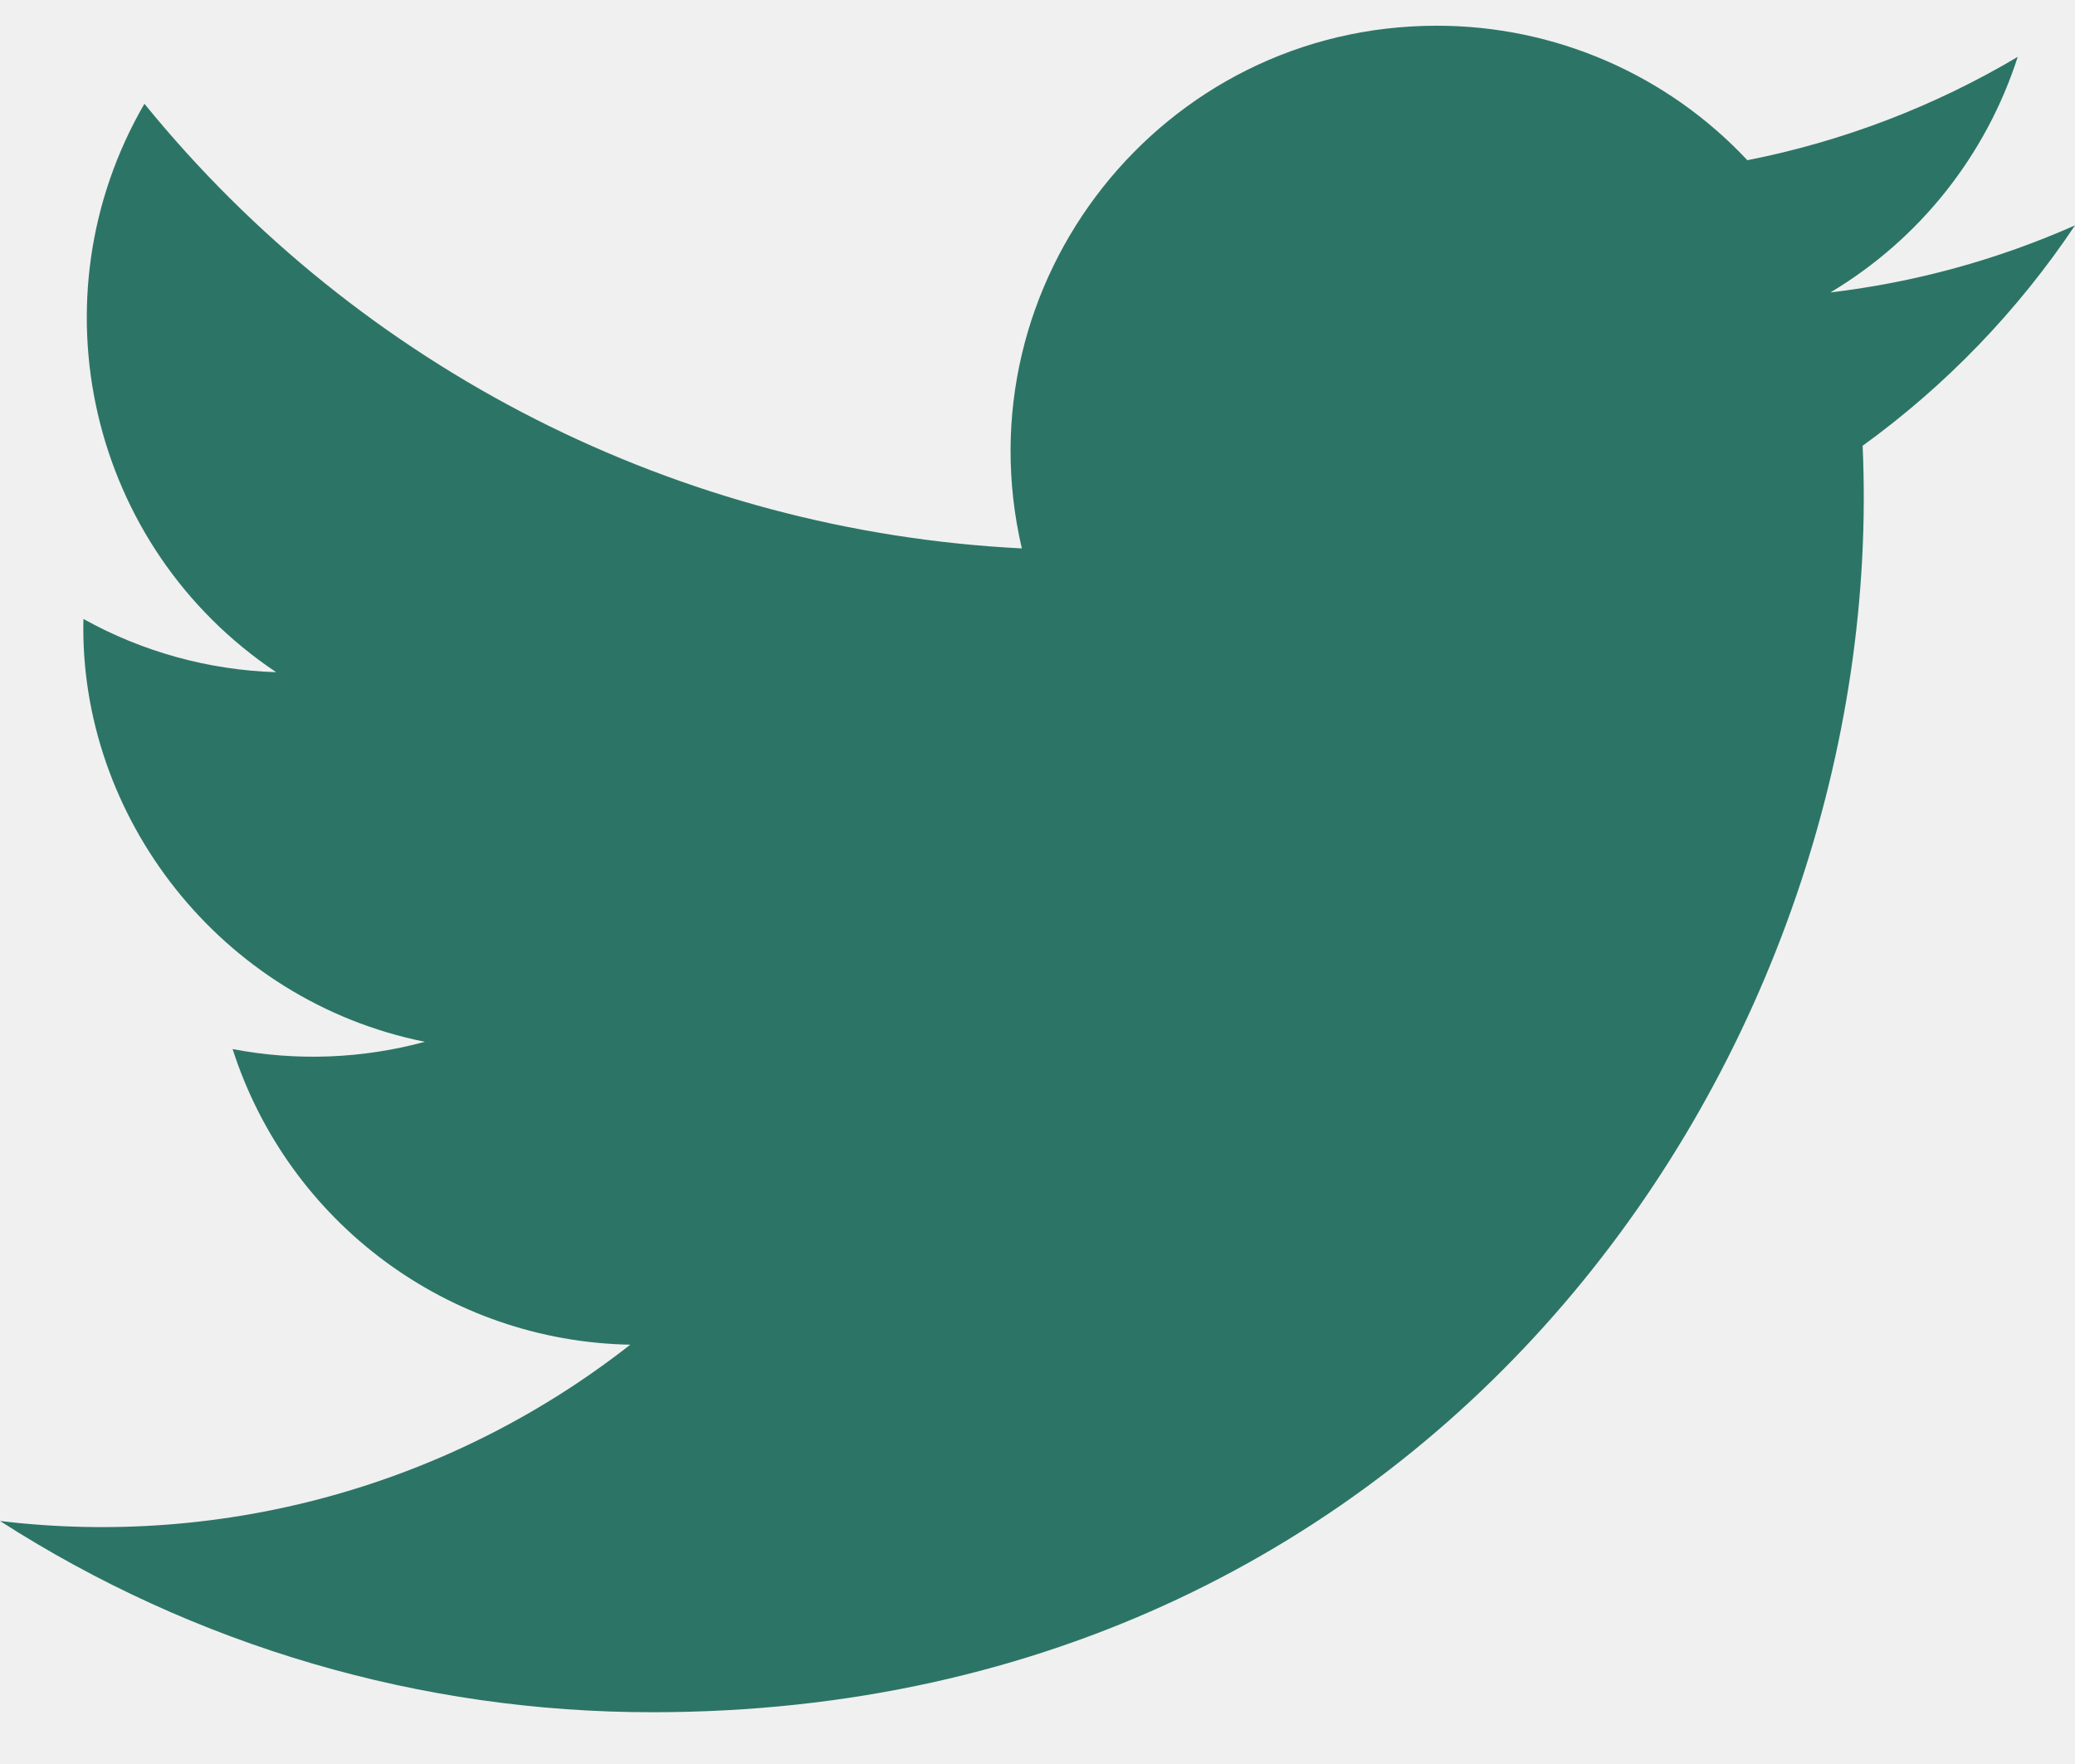
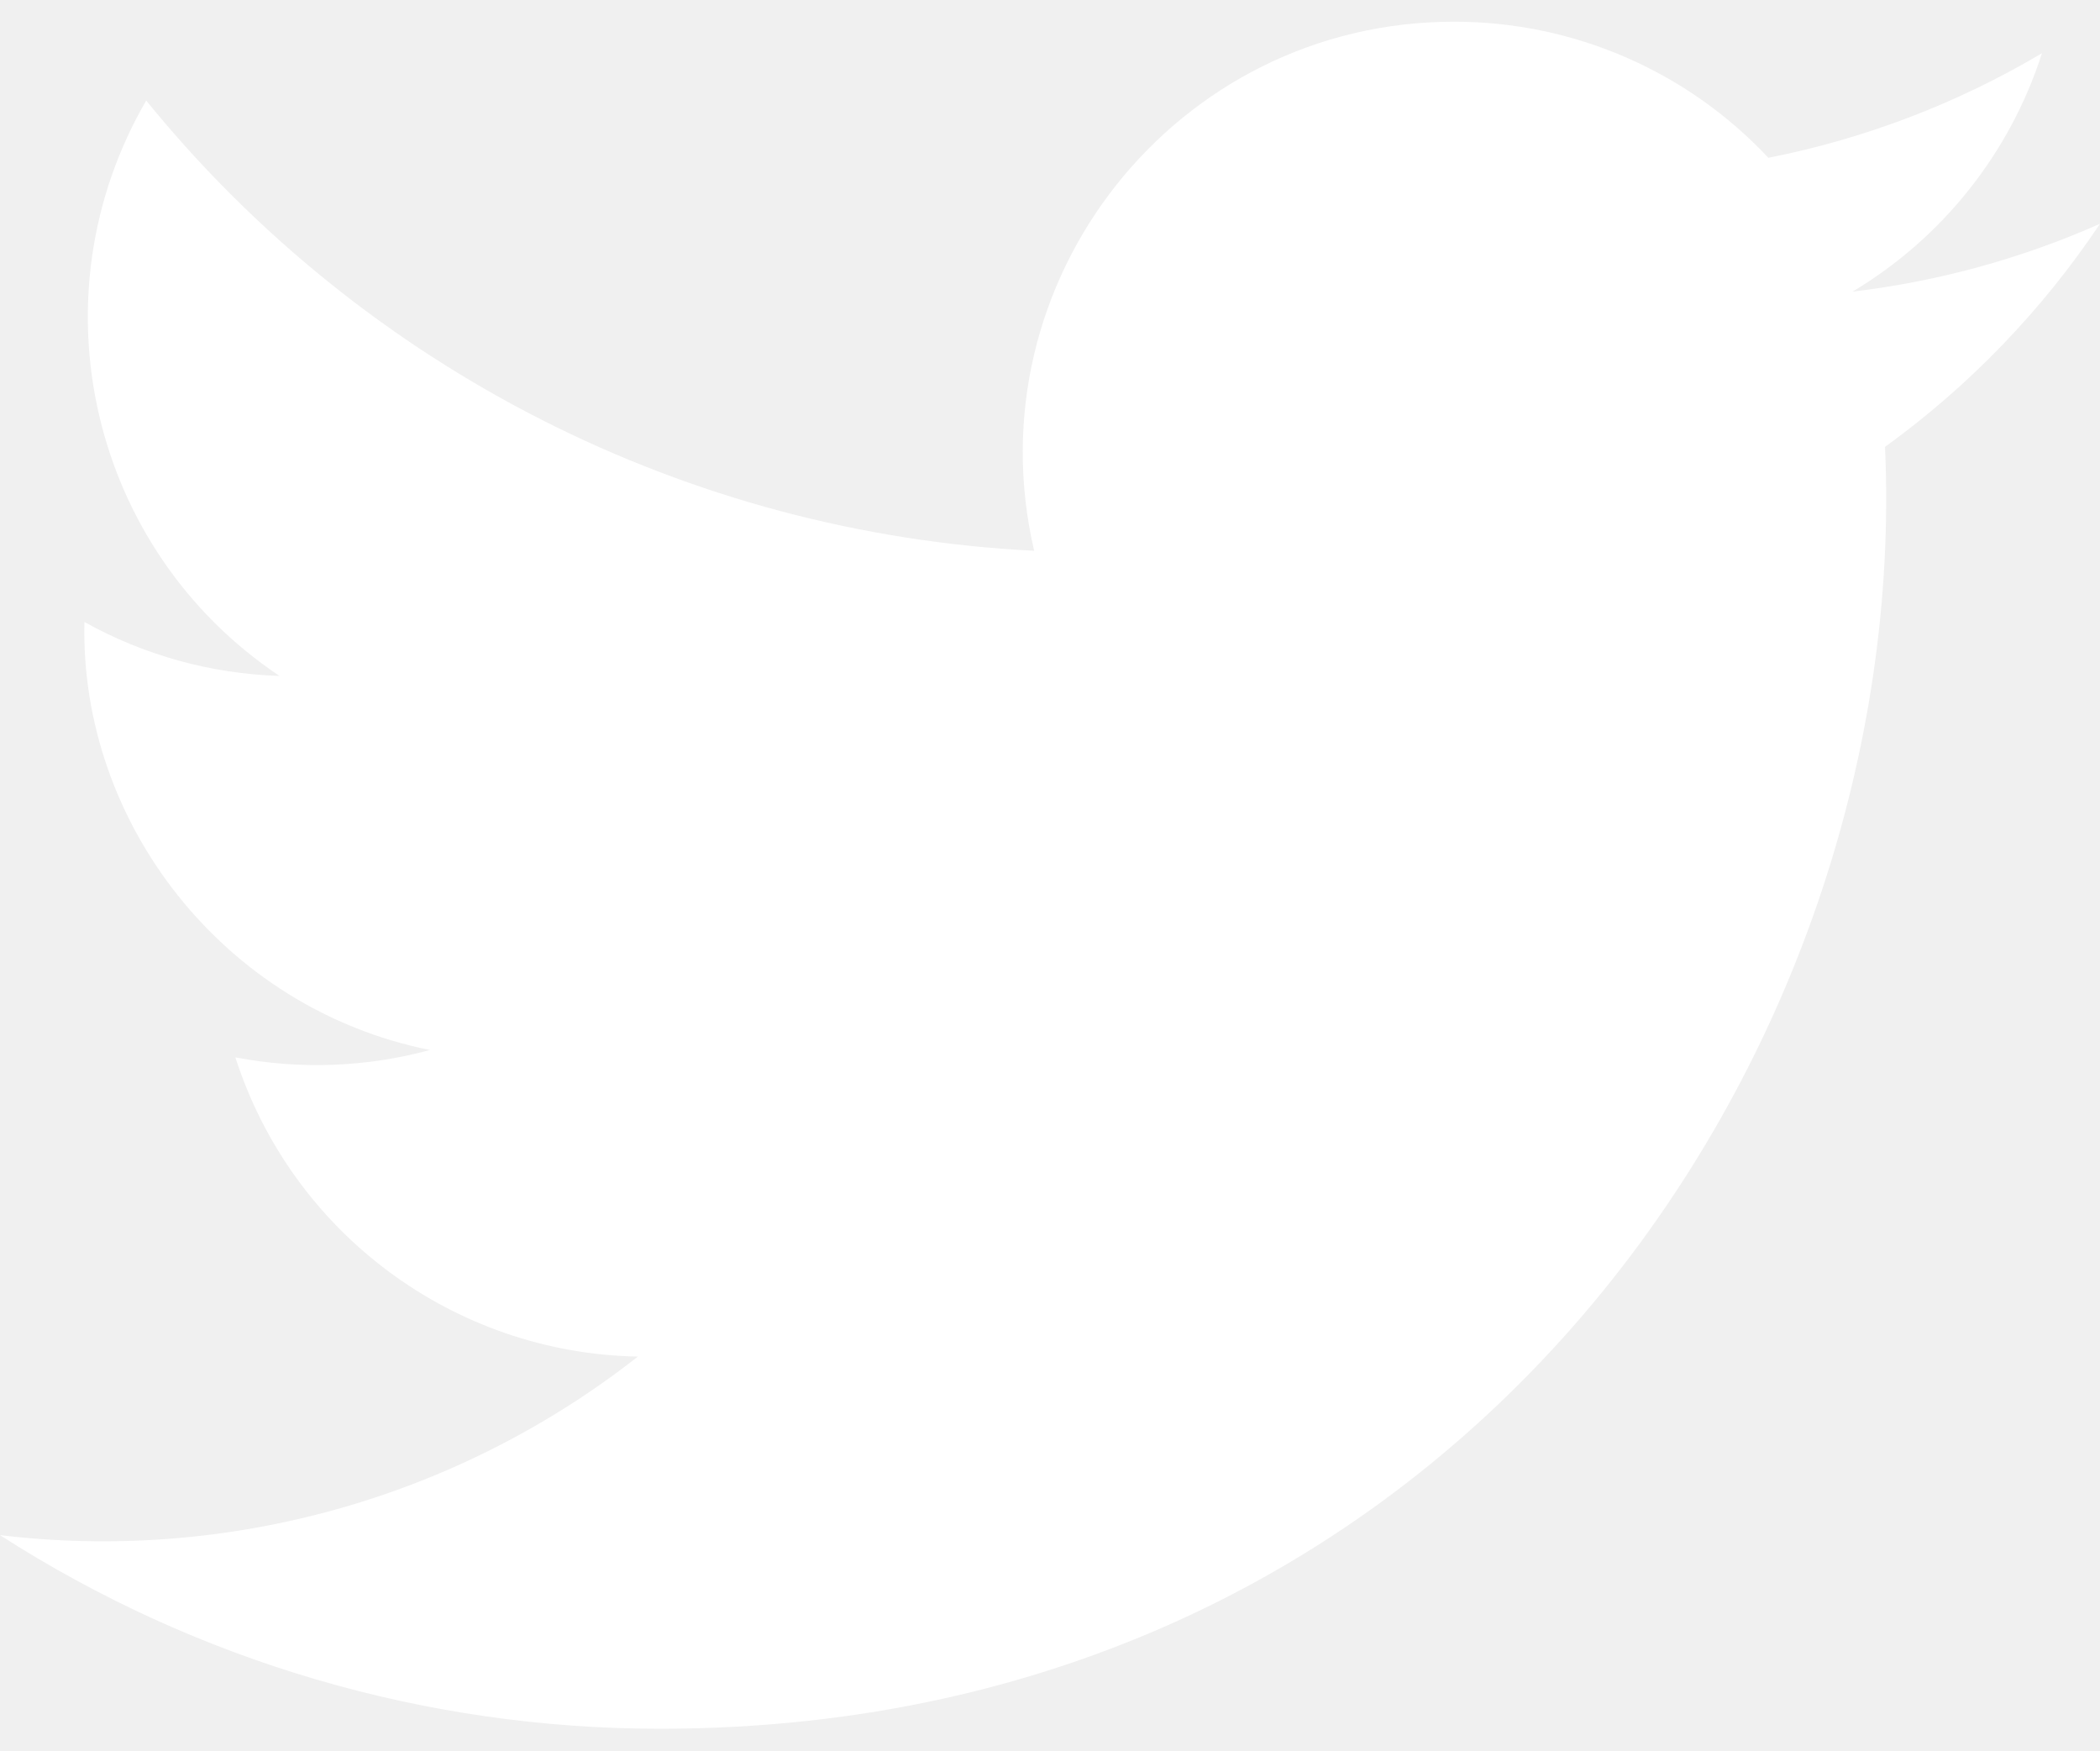
- <svg xmlns="http://www.w3.org/2000/svg" width="20" height="17">
-   <path d="M20 2.172a8.192 8.192 0 01-2.357.646 4.11 4.11 0 001.805-2.27 8.22 8.22 0 01-2.606.996A4.096 4.096 0 0013.847.248c-2.65 0-4.596 2.472-3.998 5.037A11.648 11.648 0 011.392 1a4.109 4.109 0 001.27 5.478 4.086 4.086 0 01-1.858-.513c-.045 1.9 1.318 3.679 3.291 4.075a4.113 4.113 0 01-1.853.07 4.106 4.106 0 003.833 2.849A8.25 8.25 0 010 14.658a11.616 11.616 0 006.29 1.843c7.618 0 11.923-6.434 11.663-12.205A8.354 8.354 0 0020 2.172z" fill="#2C7566" fill-rule="nonzero" />
+ <svg xmlns="http://www.w3.org/2000/svg" width="24" height="20">
+   <path d="M24 2.557a9.83 9.83 0 01-2.828.775A4.932 4.932 0 0023.337.608a9.864 9.864 0 01-3.127 1.195A4.916 4.916 0 0016.616.248c-3.179 0-5.515 2.966-4.797 6.045A13.978 13.978 0 011.671 1.149a4.93 4.93 0 001.523 6.574 4.903 4.903 0 01-2.229-.616c-.054 2.281 1.581 4.415 3.949 4.89a4.935 4.935 0 01-2.224.084 4.928 4.928 0 004.6 3.419A9.9 9.9 0 010 17.54a13.94 13.94 0 007.548 2.212c9.142 0 14.307-7.721 13.995-14.646A10.025 10.025 0 0024 2.557z" fill="#FFF" fill-rule="nonzero" />
</svg>
